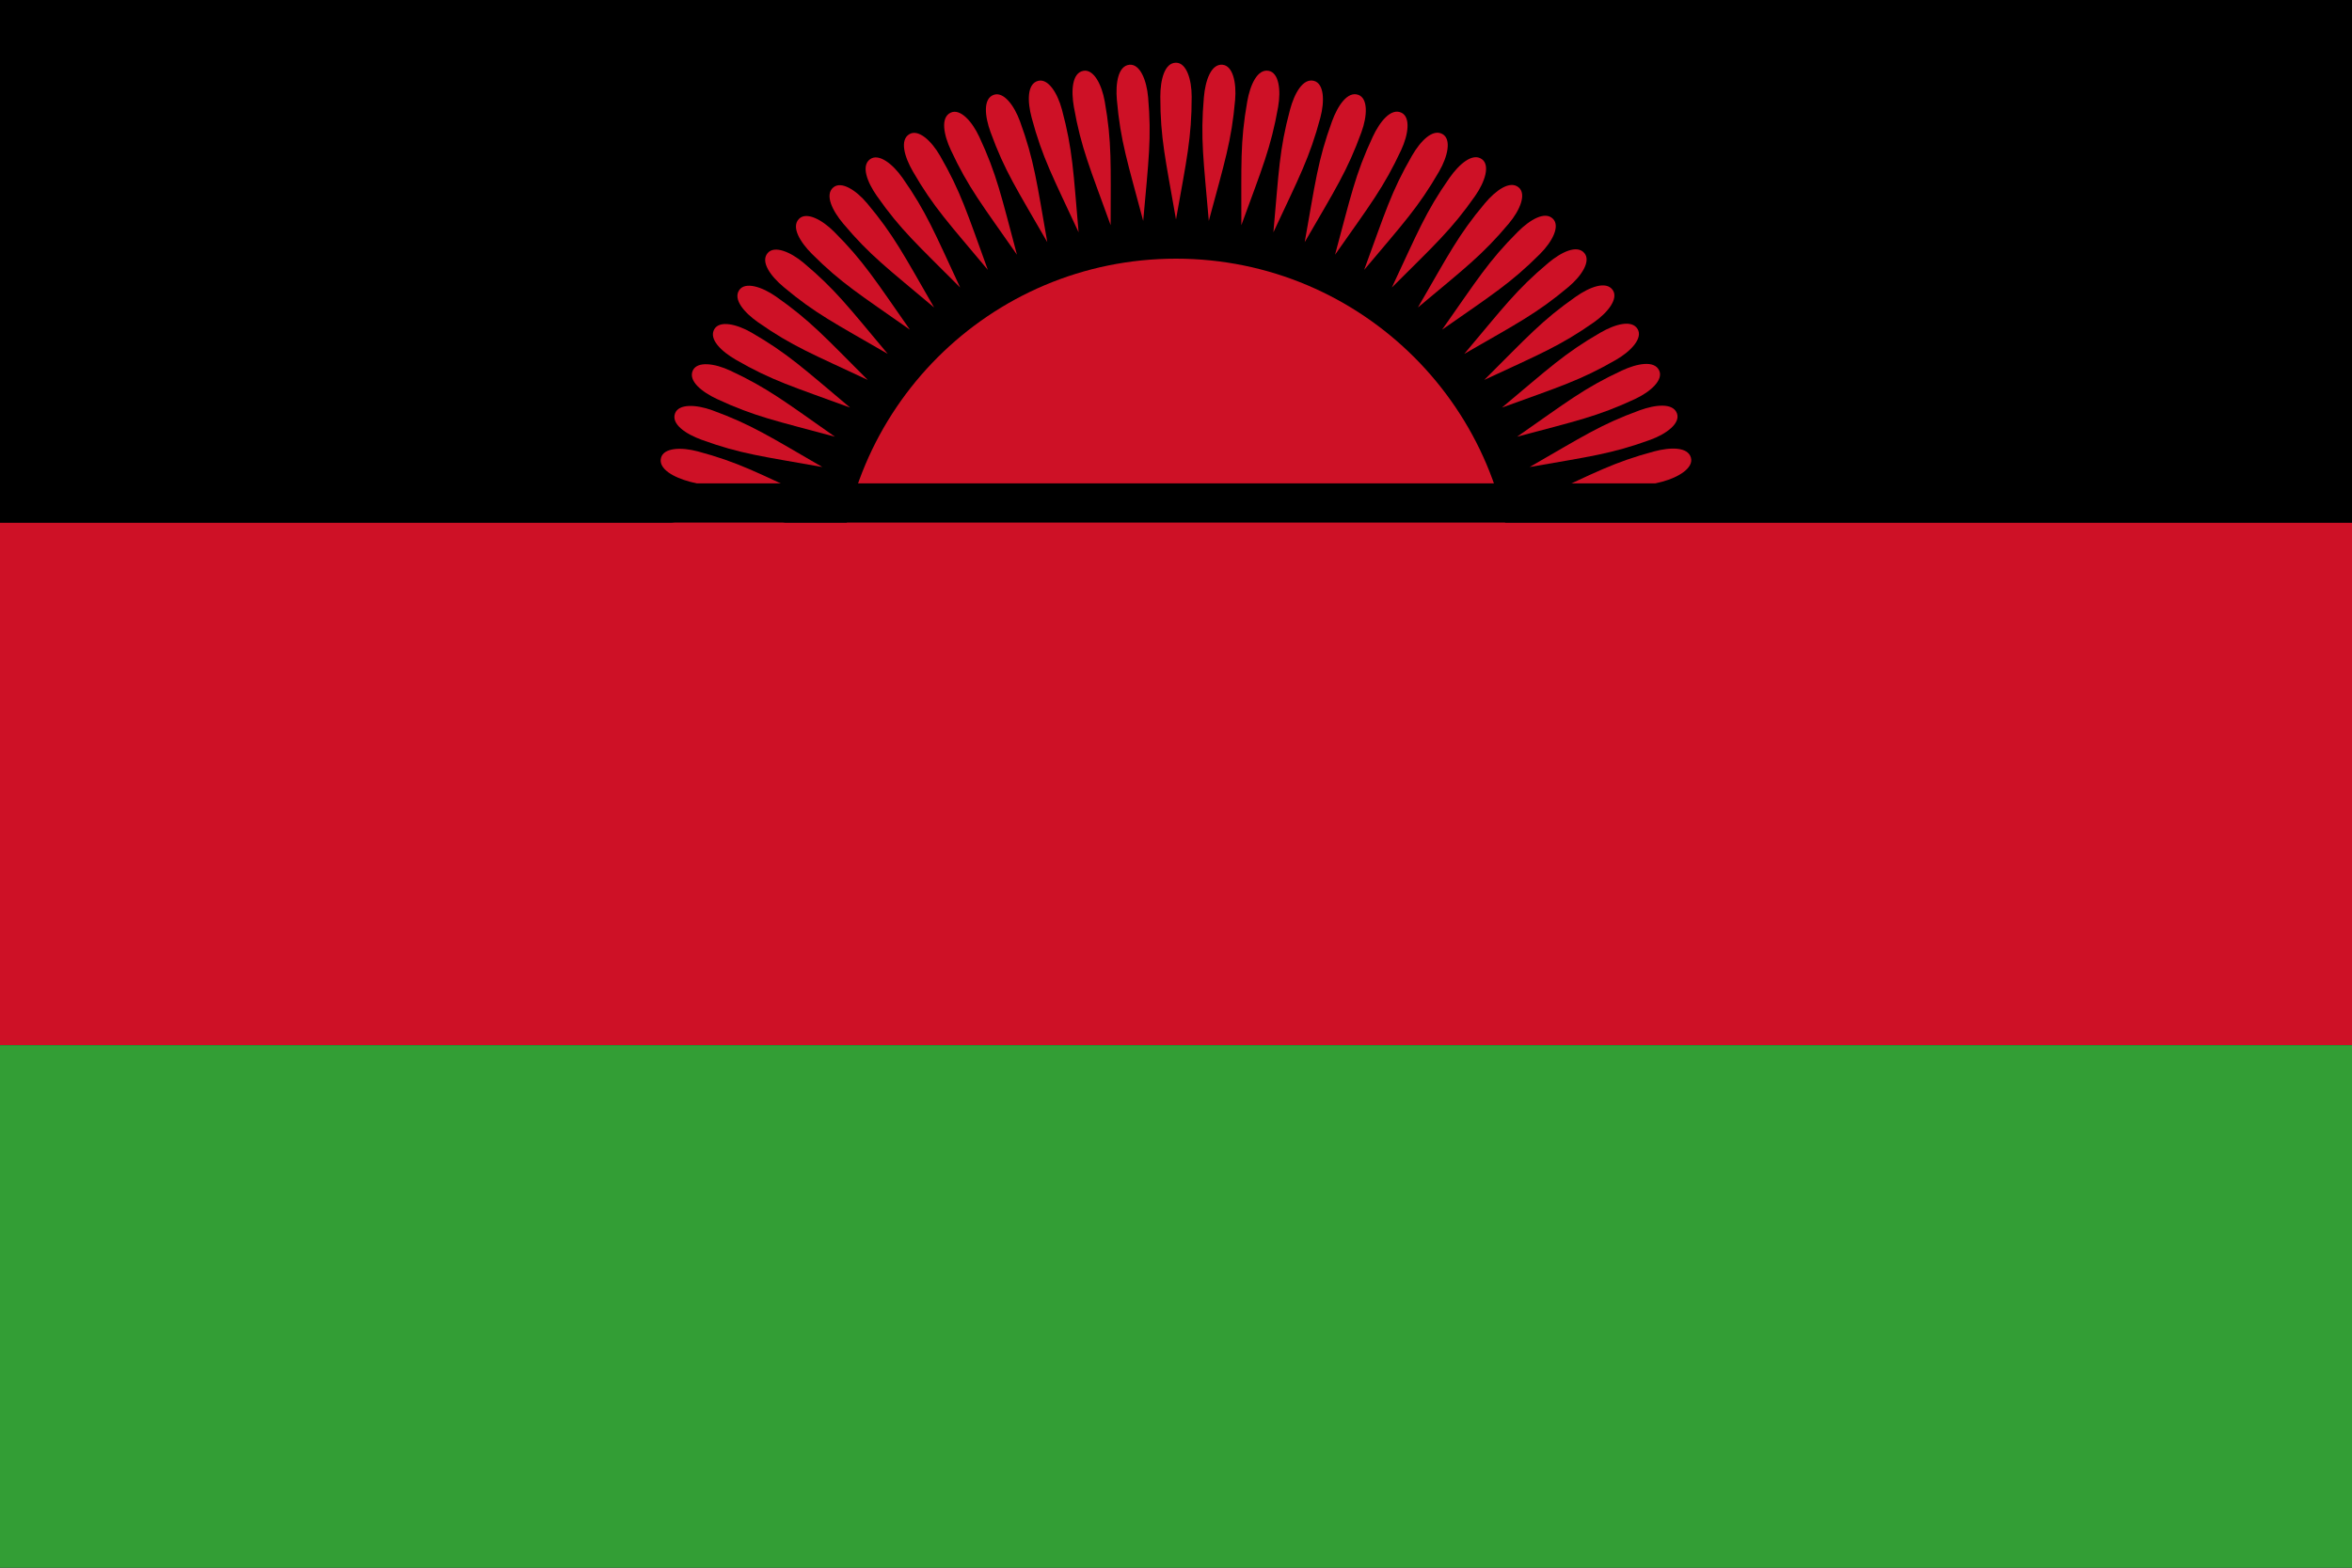
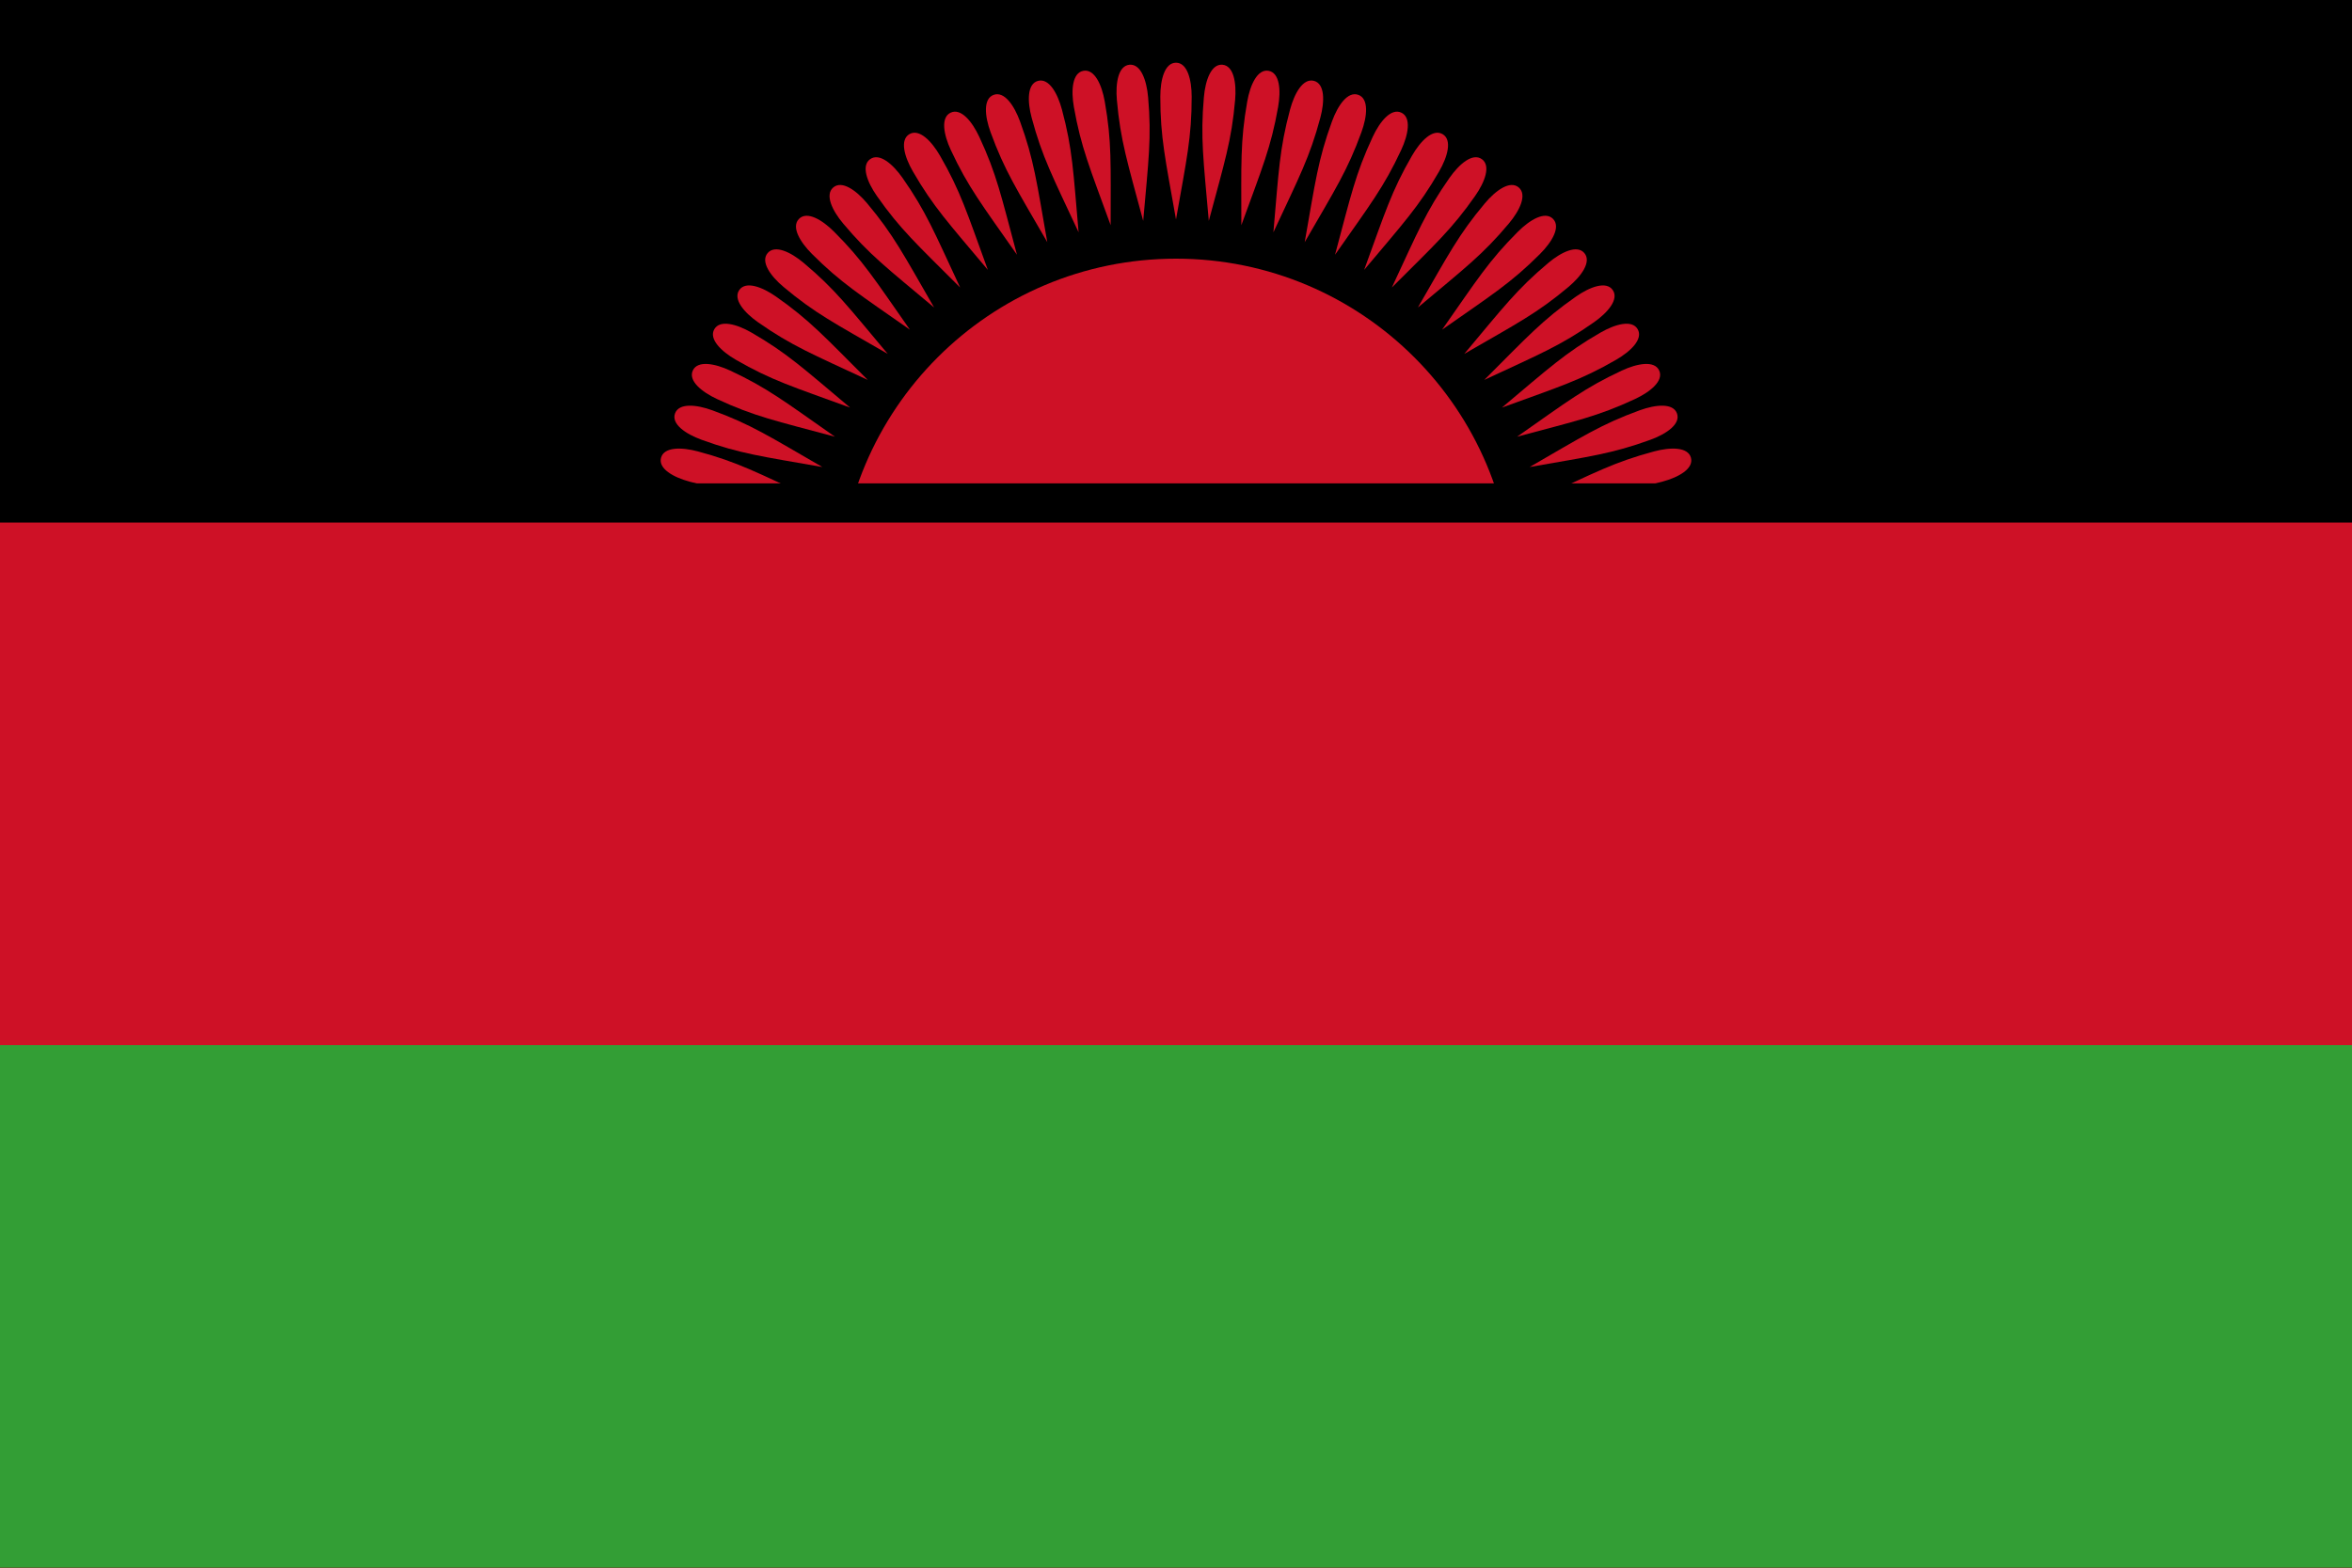
<svg xmlns="http://www.w3.org/2000/svg" xmlns:xlink="http://www.w3.org/1999/xlink" width="375" height="250" viewBox="-225 -114 450 300">
  <path d="M-225-114h450v300h-450z" />
-   <g fill="#CE1126">
-     <circle r="64.5" />
-     <path d="M-225-14h450V86h-450z" />
-     <g id="e">
-       <g id="d">
-         <g id="c">
-           <g id="b">
-             <path id="a" d="M0-102c-2.2 0-3 3.3-3 6.5 0 8 1 12 3 23.5 2.04-11.5 3-15.6 3-23.5 0-3.3-1-6.5-3-6.5" />
-             <use transform="rotate(5)" xlink:href="#a" />
-           </g>
-           <use transform="rotate(10)" xlink:href="#b" />
+   <circle r="64.5" fill="#ce1126" />
+   <g id="e">
+     <g id="d">
+       <g id="c">
+         <g id="b">
+           <path id="a" fill="#ce1126" d="M0 0c-2.167 0-3 3.25-3 6.5 0 7.833.96 11.929 3 23.5C2.04 18.429 3 14.333 3 6.5 3 3.25 2.167 0 0 0z" transform="translate(0 -102)" />
+           <use xlink:href="#a" transform="rotate(5)" />
        </g>
-         <use transform="rotate(20)" xlink:href="#c" />
+         <use xlink:href="#b" transform="rotate(10)" />
      </g>
-       <use transform="rotate(40)" xlink:href="#d" />
+       <use xlink:href="#c" transform="rotate(20)" />
    </g>
-     <use transform="rotate(-80)" xlink:href="#e" />
+     <use xlink:href="#d" transform="rotate(40)" />
  </g>
-   <path d="M-225-21.5h450v7.5h-450z" />
-   <path fill="#339E35" d="M-225 86h450v100h-450z" />
+   <use xlink:href="#e" transform="rotate(-80)" />
+   <path d="M-225-21.5h450V186h-450z" />
+   <path fill="#ce1126" d="M-225-14h450v200h-450z" />
+   <path fill="#339e35" d="M-225 86h450v100h-450z" />
</svg>
